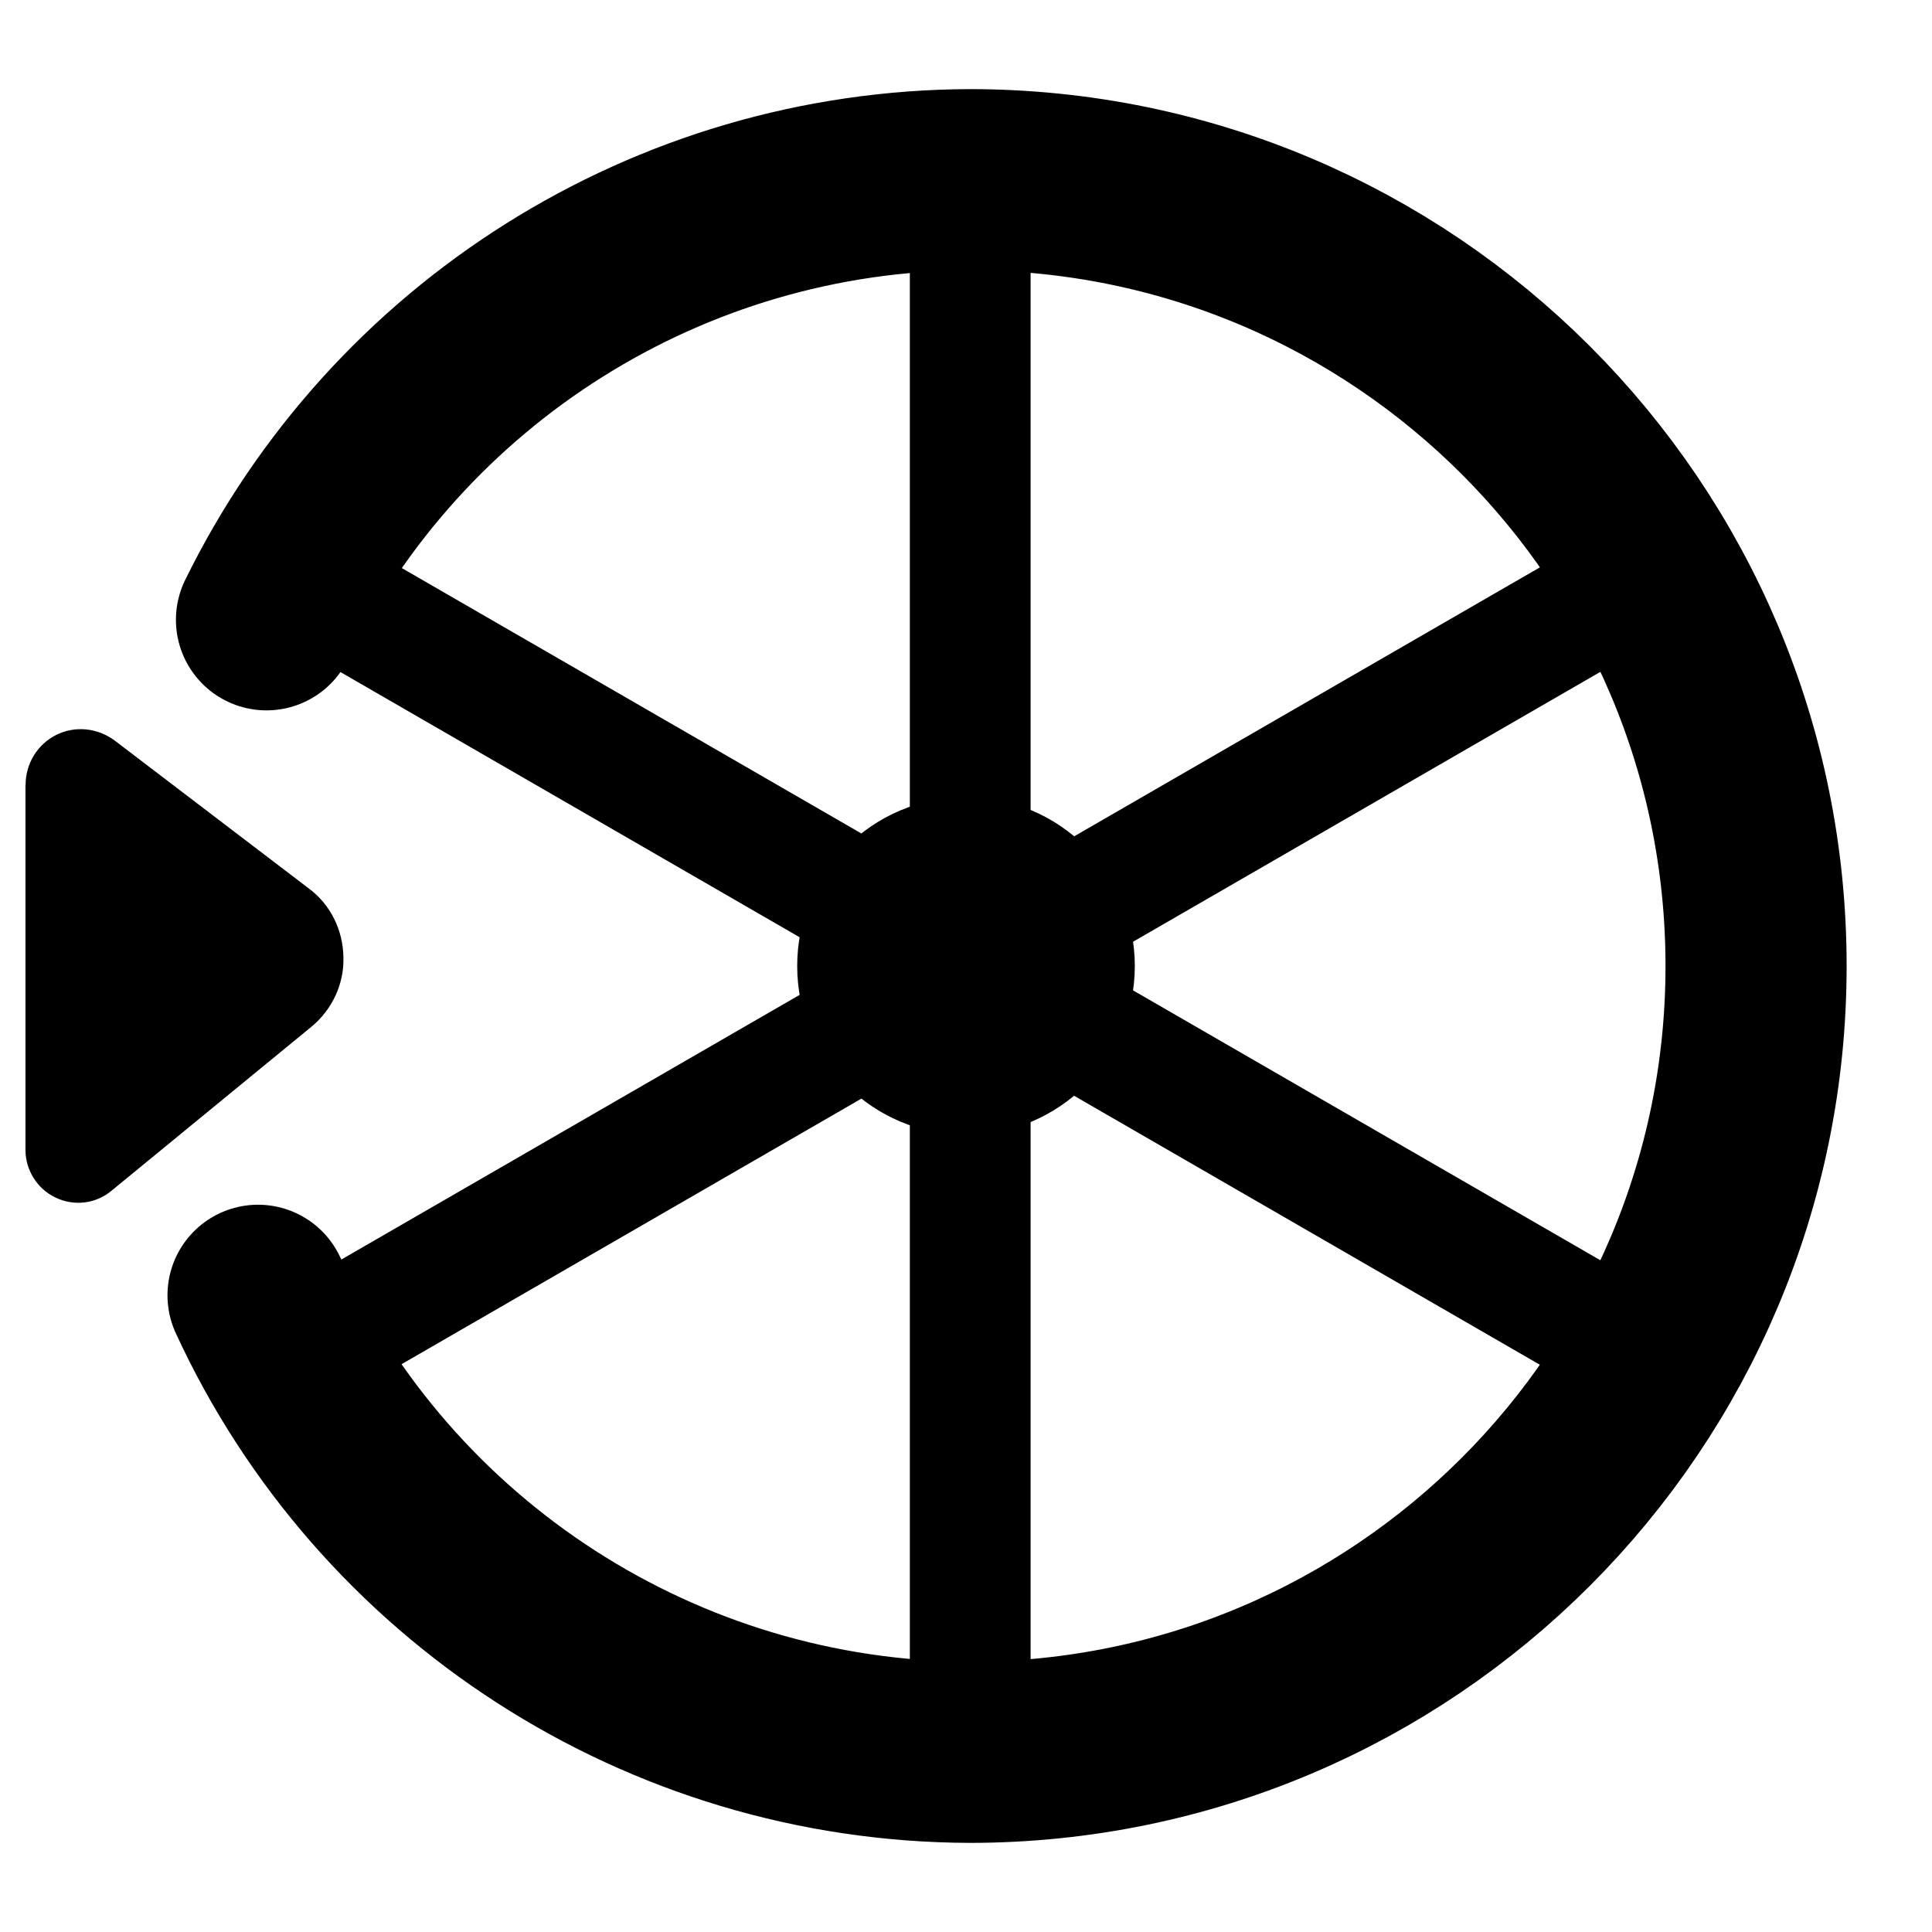
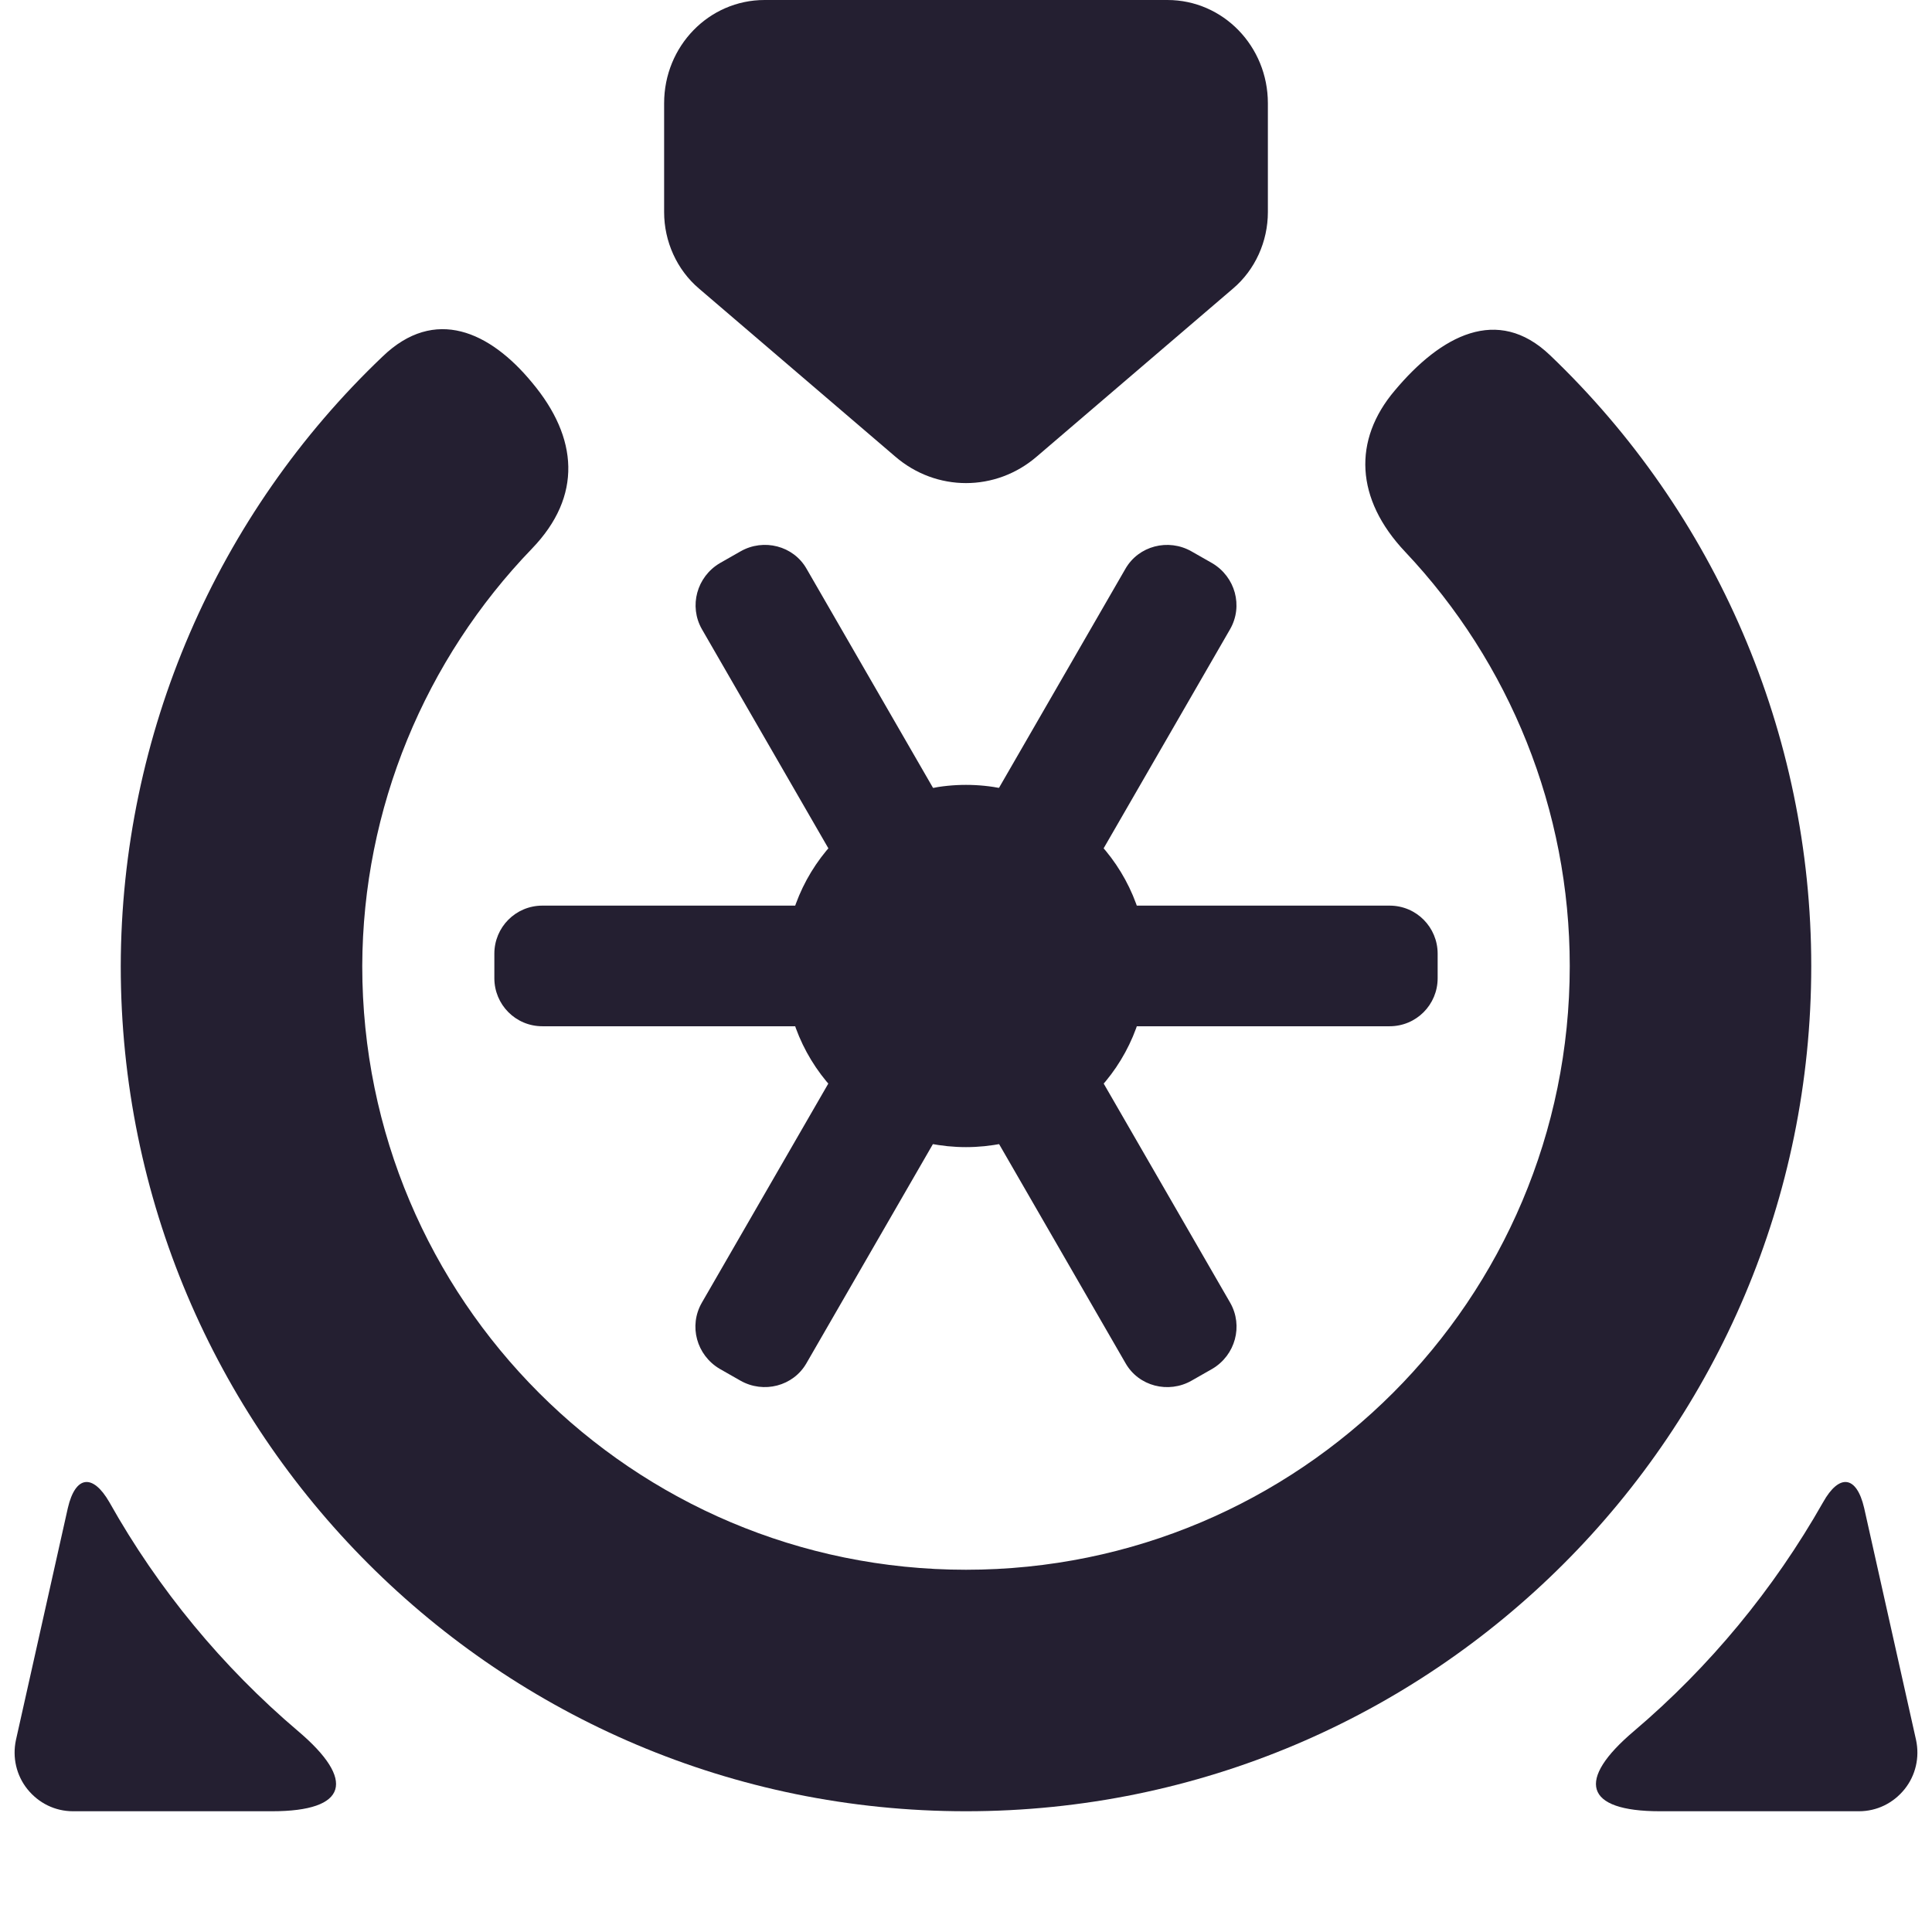
- <svg xmlns="http://www.w3.org/2000/svg" height="16px" viewBox="0 0 16 16" width="16px" version="1.1" id="svg7">
-   <defs id="defs7" />
-   <path d="m 2.137,10.727 c 1.051,2.281 3.344,3.777 5.898,3.785 3.594,-0.004 6.508,-2.918 6.508,-6.512 0,-3.594 -2.914,-6.508 -6.508,-6.512 -2.5,0.008 -4.746,1.441 -5.828,3.645" stroke="#000000" stroke-linecap="round" stroke-width="1.5" id="path2" style="display:inline;fill-opacity:0;fill:#000000" />
-   <path d="m 8.035 1.273 v 13.453" stroke="#000000" id="path3" />
-   <path d="m 13.859 4.637 l -11.648 6.727" stroke="#000000" id="path4" />
-   <path d="m 2.211 4.637 l 11.648 6.727" stroke="#000000" id="path5" />
-   <path d="m 0.211 6.5 v 3.023 c 0 0.168 0.098 0.324 0.25 0.395 c 0.152 0.074 0.336 0.051 0.465 -0.059 l 1.652 -1.355 c 0.172 -0.141 0.273 -0.355 0.266 -0.578 c -0.004 -0.227 -0.109 -0.438 -0.289 -0.57 l -1.605 -1.223 c -0.141 -0.105 -0.328 -0.125 -0.484 -0.047 c -0.156 0.078 -0.254 0.238 -0.254 0.414 z m 0 0" fill-rule="evenodd" id="path6" />
-   <path d="m 9.398 8 c 0 0.773 -0.625 1.398 -1.398 1.398 s -1.398 -0.625 -1.398 -1.398 s 0.625 -1.398 1.398 -1.398 s 1.398 0.625 1.398 1.398 z m 0 0" fill-rule="evenodd" id="path7" />
+ <svg xmlns="http://www.w3.org/2000/svg" height="16px" viewBox="0 0 16 16" width="16px">
+   <g fill="#241f31">
+     <path d="m 15.395 15 h -1.648 c -0.629 0 -0.695 -0.258 -0.215 -0.664 c 0.625 -0.531 1.156 -1.172 1.566 -1.895 c 0.133 -0.238 0.277 -0.223 0.34 0.047 l 0.43 1.922 c 0.031 0.145 -0.004 0.293 -0.094 0.406 c -0.094 0.117 -0.23 0.184 -0.379 0.184 z m 0 0" />
+     <path d="m 0.605 15 h 1.648 c 0.629 0 0.695 -0.258 0.215 -0.664 c -0.625 -0.531 -1.156 -1.172 -1.562 -1.895 c -0.137 -0.238 -0.281 -0.223 -0.344 0.047 l -0.43 1.922 c -0.031 0.145 0.004 0.293 0.094 0.406 c 0.094 0.117 0.23 0.184 0.379 0.184 z m 0 0" />
+     <path d="m 9.5 8 c 0 0.828 -0.672 1.5 -1.5 1.5 s -1.5 -0.672 -1.5 -1.5 s 0.672 -1.5 1.5 -1.5 s 1.5 0.672 1.5 1.5 z m 0 0" />
+     <path d="m 11.551 3.234 c -0.348 0.41 -0.328 0.898 0.086 1.336 c 0.867 0.918 1.363 2.141 1.363 3.43 c 0 2.762 -2.238 5 -5 5 s -5 -2.238 -5 -5 c 0.004 -1.305 0.52 -2.539 1.406 -3.457 c 0.418 -0.434 0.383 -0.918 0 -1.375 c -0.348 -0.422 -0.805 -0.633 -1.238 -0.215 c -1.371 1.305 -2.164 3.125 -2.168 5.047 c 0 3.867 3.133 7 7 7 s 7 -3.133 7 -7 c 0 -1.926 -0.793 -3.75 -2.164 -5.059 c -0.434 -0.414 -0.902 -0.164 -1.285 0.293 z m 0 0" />
+     <path d="m 6.332 0 h 3.336 c 0.461 0 0.832 0.383 0.832 0.855 v 0.902 c 0 0.242 -0.105 0.477 -0.289 0.633 l -1.625 1.391 c -0.34 0.293 -0.832 0.293 -1.172 0 l -1.625 -1.391 c -0.184 -0.156 -0.289 -0.391 -0.289 -0.633 v -0.902 c 0 -0.473 0.371 -0.855 0.832 -0.855 z m 0 0" />
+     <path d="m 4.492 7.5 h 7.016 c 0.223 0 0.398 0.18 0.398 0.398 v 0.203 c 0 0.219 -0.176 0.398 -0.398 0.398 h -7.016 c -0.223 0 -0.398 -0.18 -0.398 -0.398 v -0.203 c 0 -0.219 0.176 -0.398 0.398 -0.398 z m 0 0" />
+     <path d="m 5.812 10.789 l 3.508 -6.078 c 0.109 -0.191 0.355 -0.254 0.547 -0.145 l 0.172 0.098 c 0.191 0.113 0.258 0.355 0.148 0.547 l -3.508 6.078 c -0.109 0.191 -0.355 0.254 -0.547 0.145 l -0.172 -0.098 c -0.191 -0.113 -0.258 -0.355 -0.148 -0.547 z m 0 0" />
+     <path d="m 6.68 4.711 l 3.508 6.078 c 0.109 0.191 0.043 0.434 -0.148 0.547 l -0.172 0.098 c -0.191 0.109 -0.438 0.047 -0.547 -0.145 l -3.508 -6.078 c -0.109 -0.191 -0.043 -0.434 0.148 -0.547 l 0.172 -0.098 c 0.191 -0.109 0.438 -0.047 0.547 0.145 z m 0 0" />
+   </g>
</svg>
